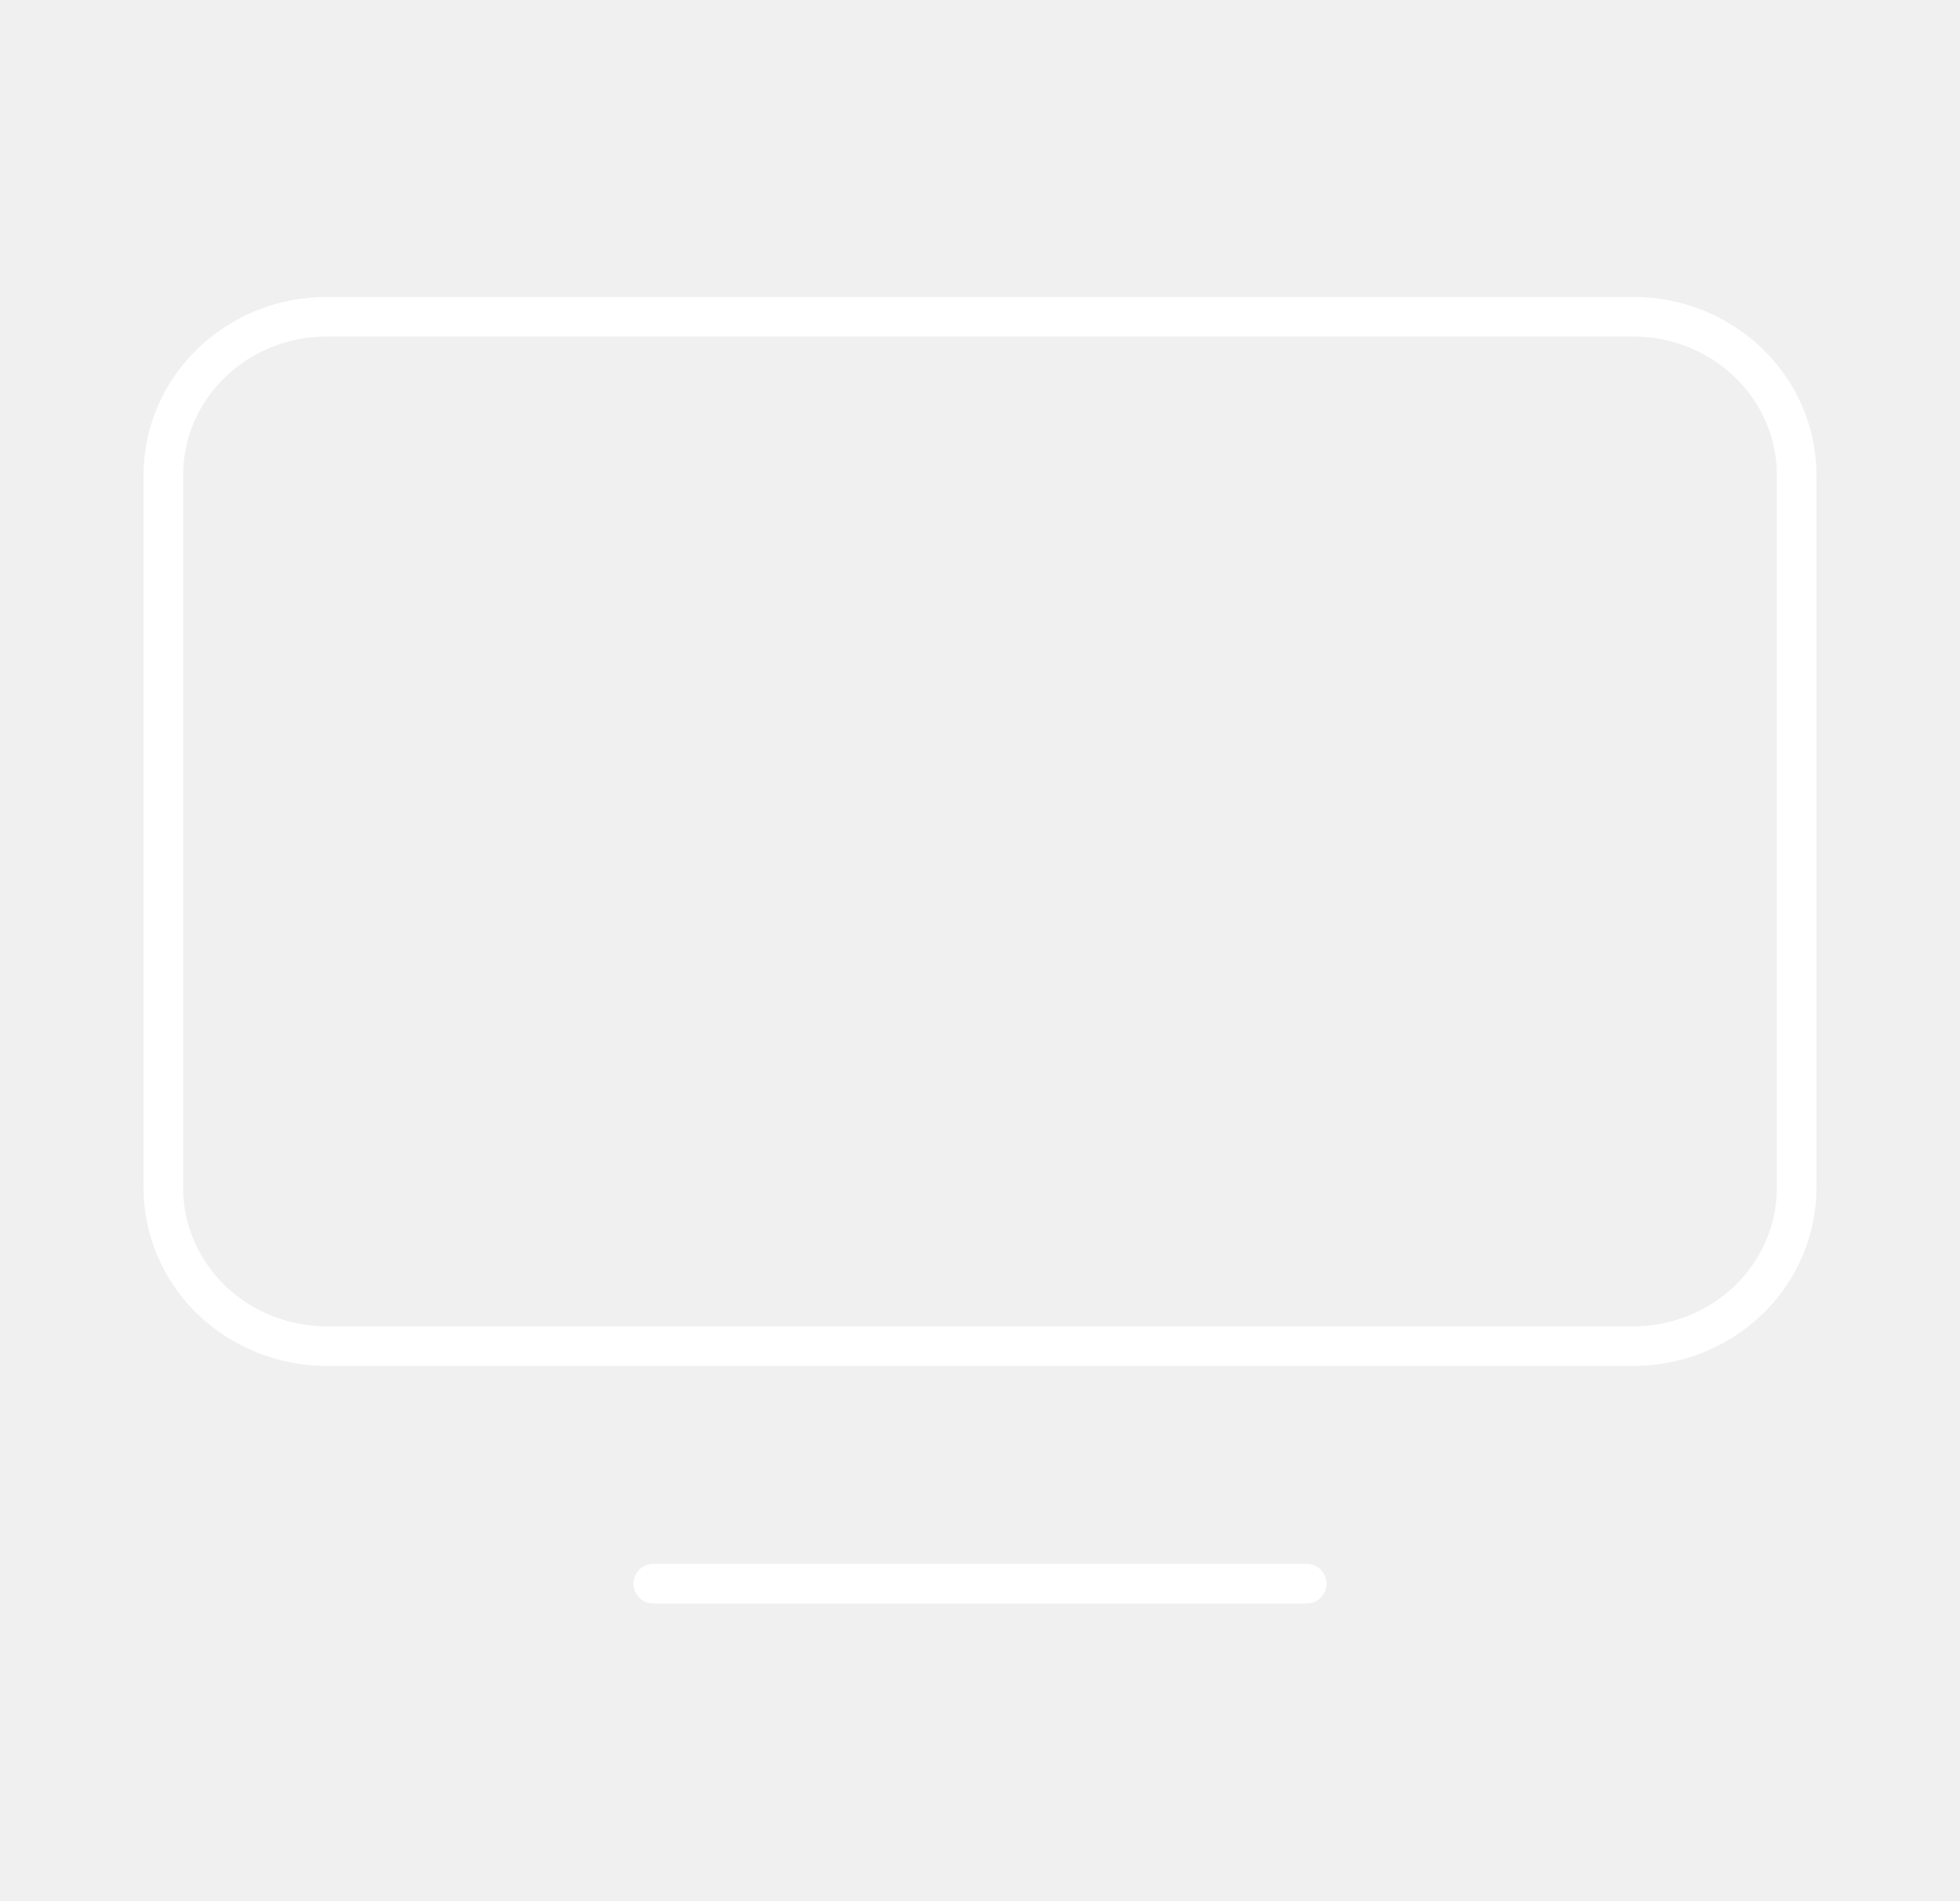
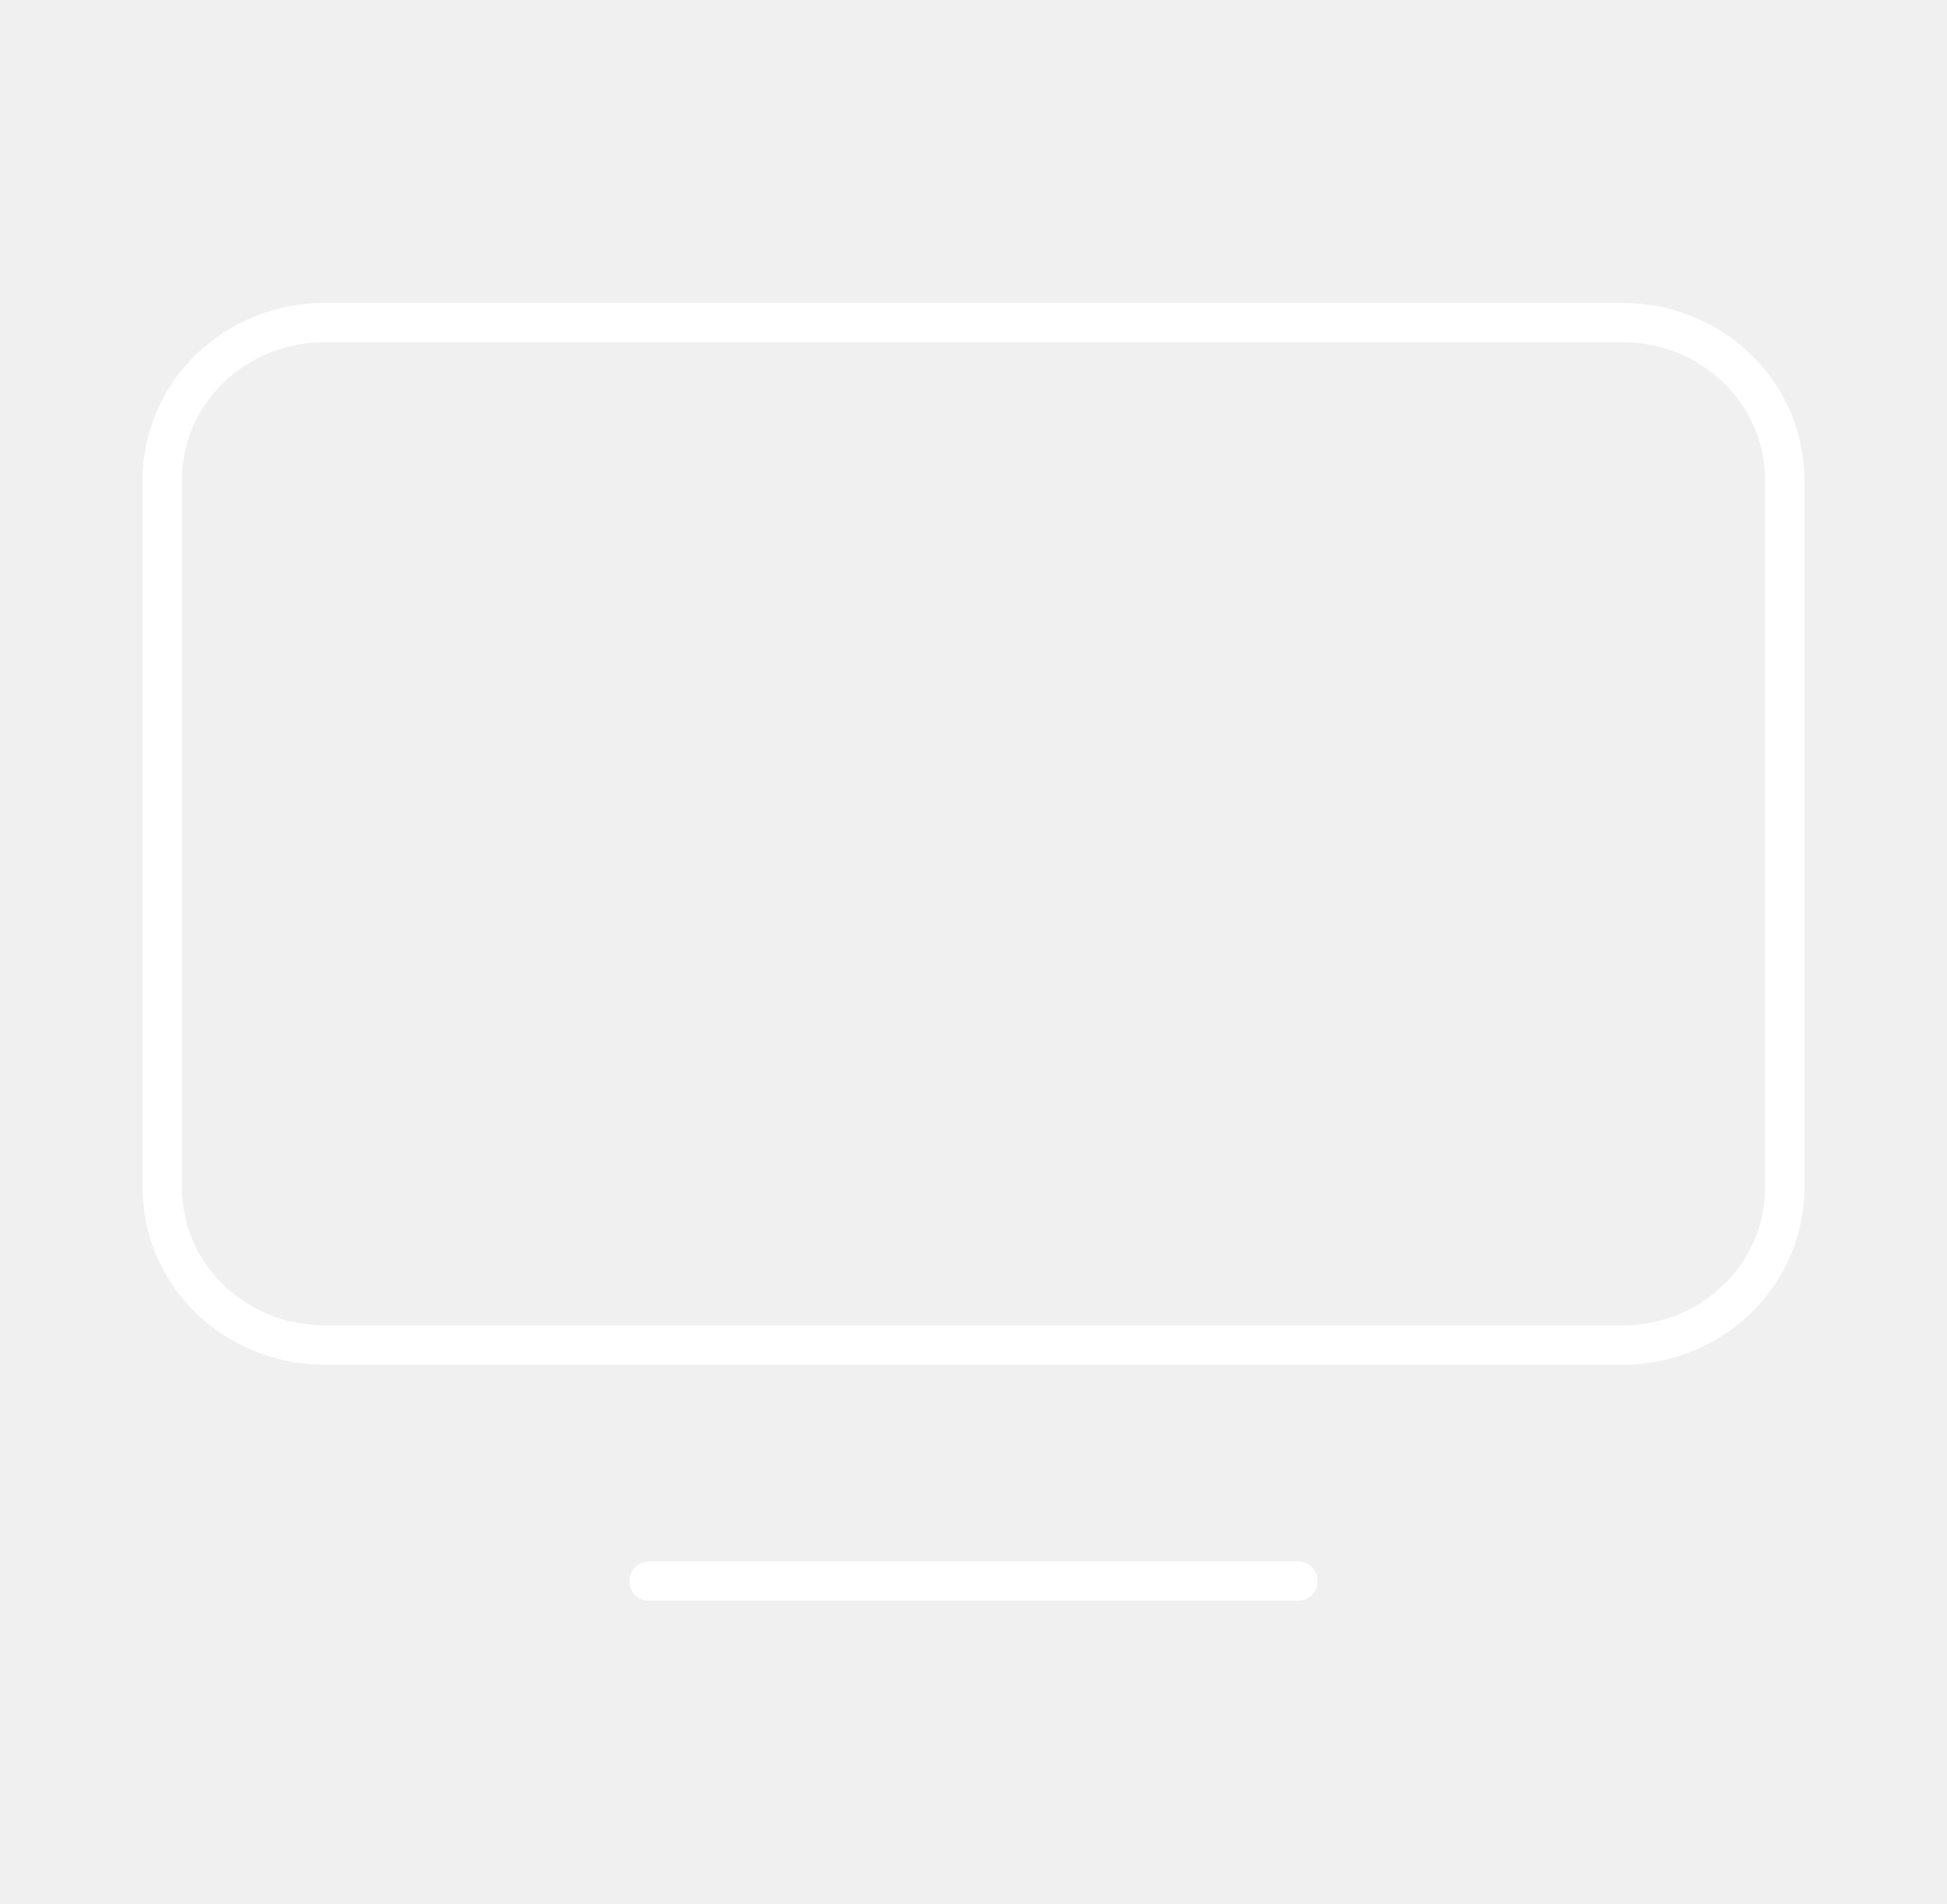
- <svg xmlns="http://www.w3.org/2000/svg" width="99" height="96" viewBox="0 0 99 96" fill="none">
+ <svg xmlns="http://www.w3.org/2000/svg" width="90" height="88" viewBox="0 0 99 96" fill="none">
  <path d="M8.25 24C8.25 21.878 9.119 19.843 10.666 18.343C12.213 16.843 14.312 16 16.5 16H82.5C84.688 16 86.787 16.843 88.334 18.343C89.881 19.843 90.75 21.878 90.75 24V60C90.75 62.122 89.881 64.157 88.334 65.657C86.787 67.157 84.688 68 82.5 68H16.5C14.312 68 12.213 67.157 10.666 65.657C9.119 64.157 8.25 62.122 8.25 60V24Z" stroke="white" stroke-width="2" stroke-linecap="round" stroke-linejoin="round" />
  <path d="M33 80H66" stroke="white" stroke-width="2" stroke-linecap="round" stroke-linejoin="round" />
</svg>
